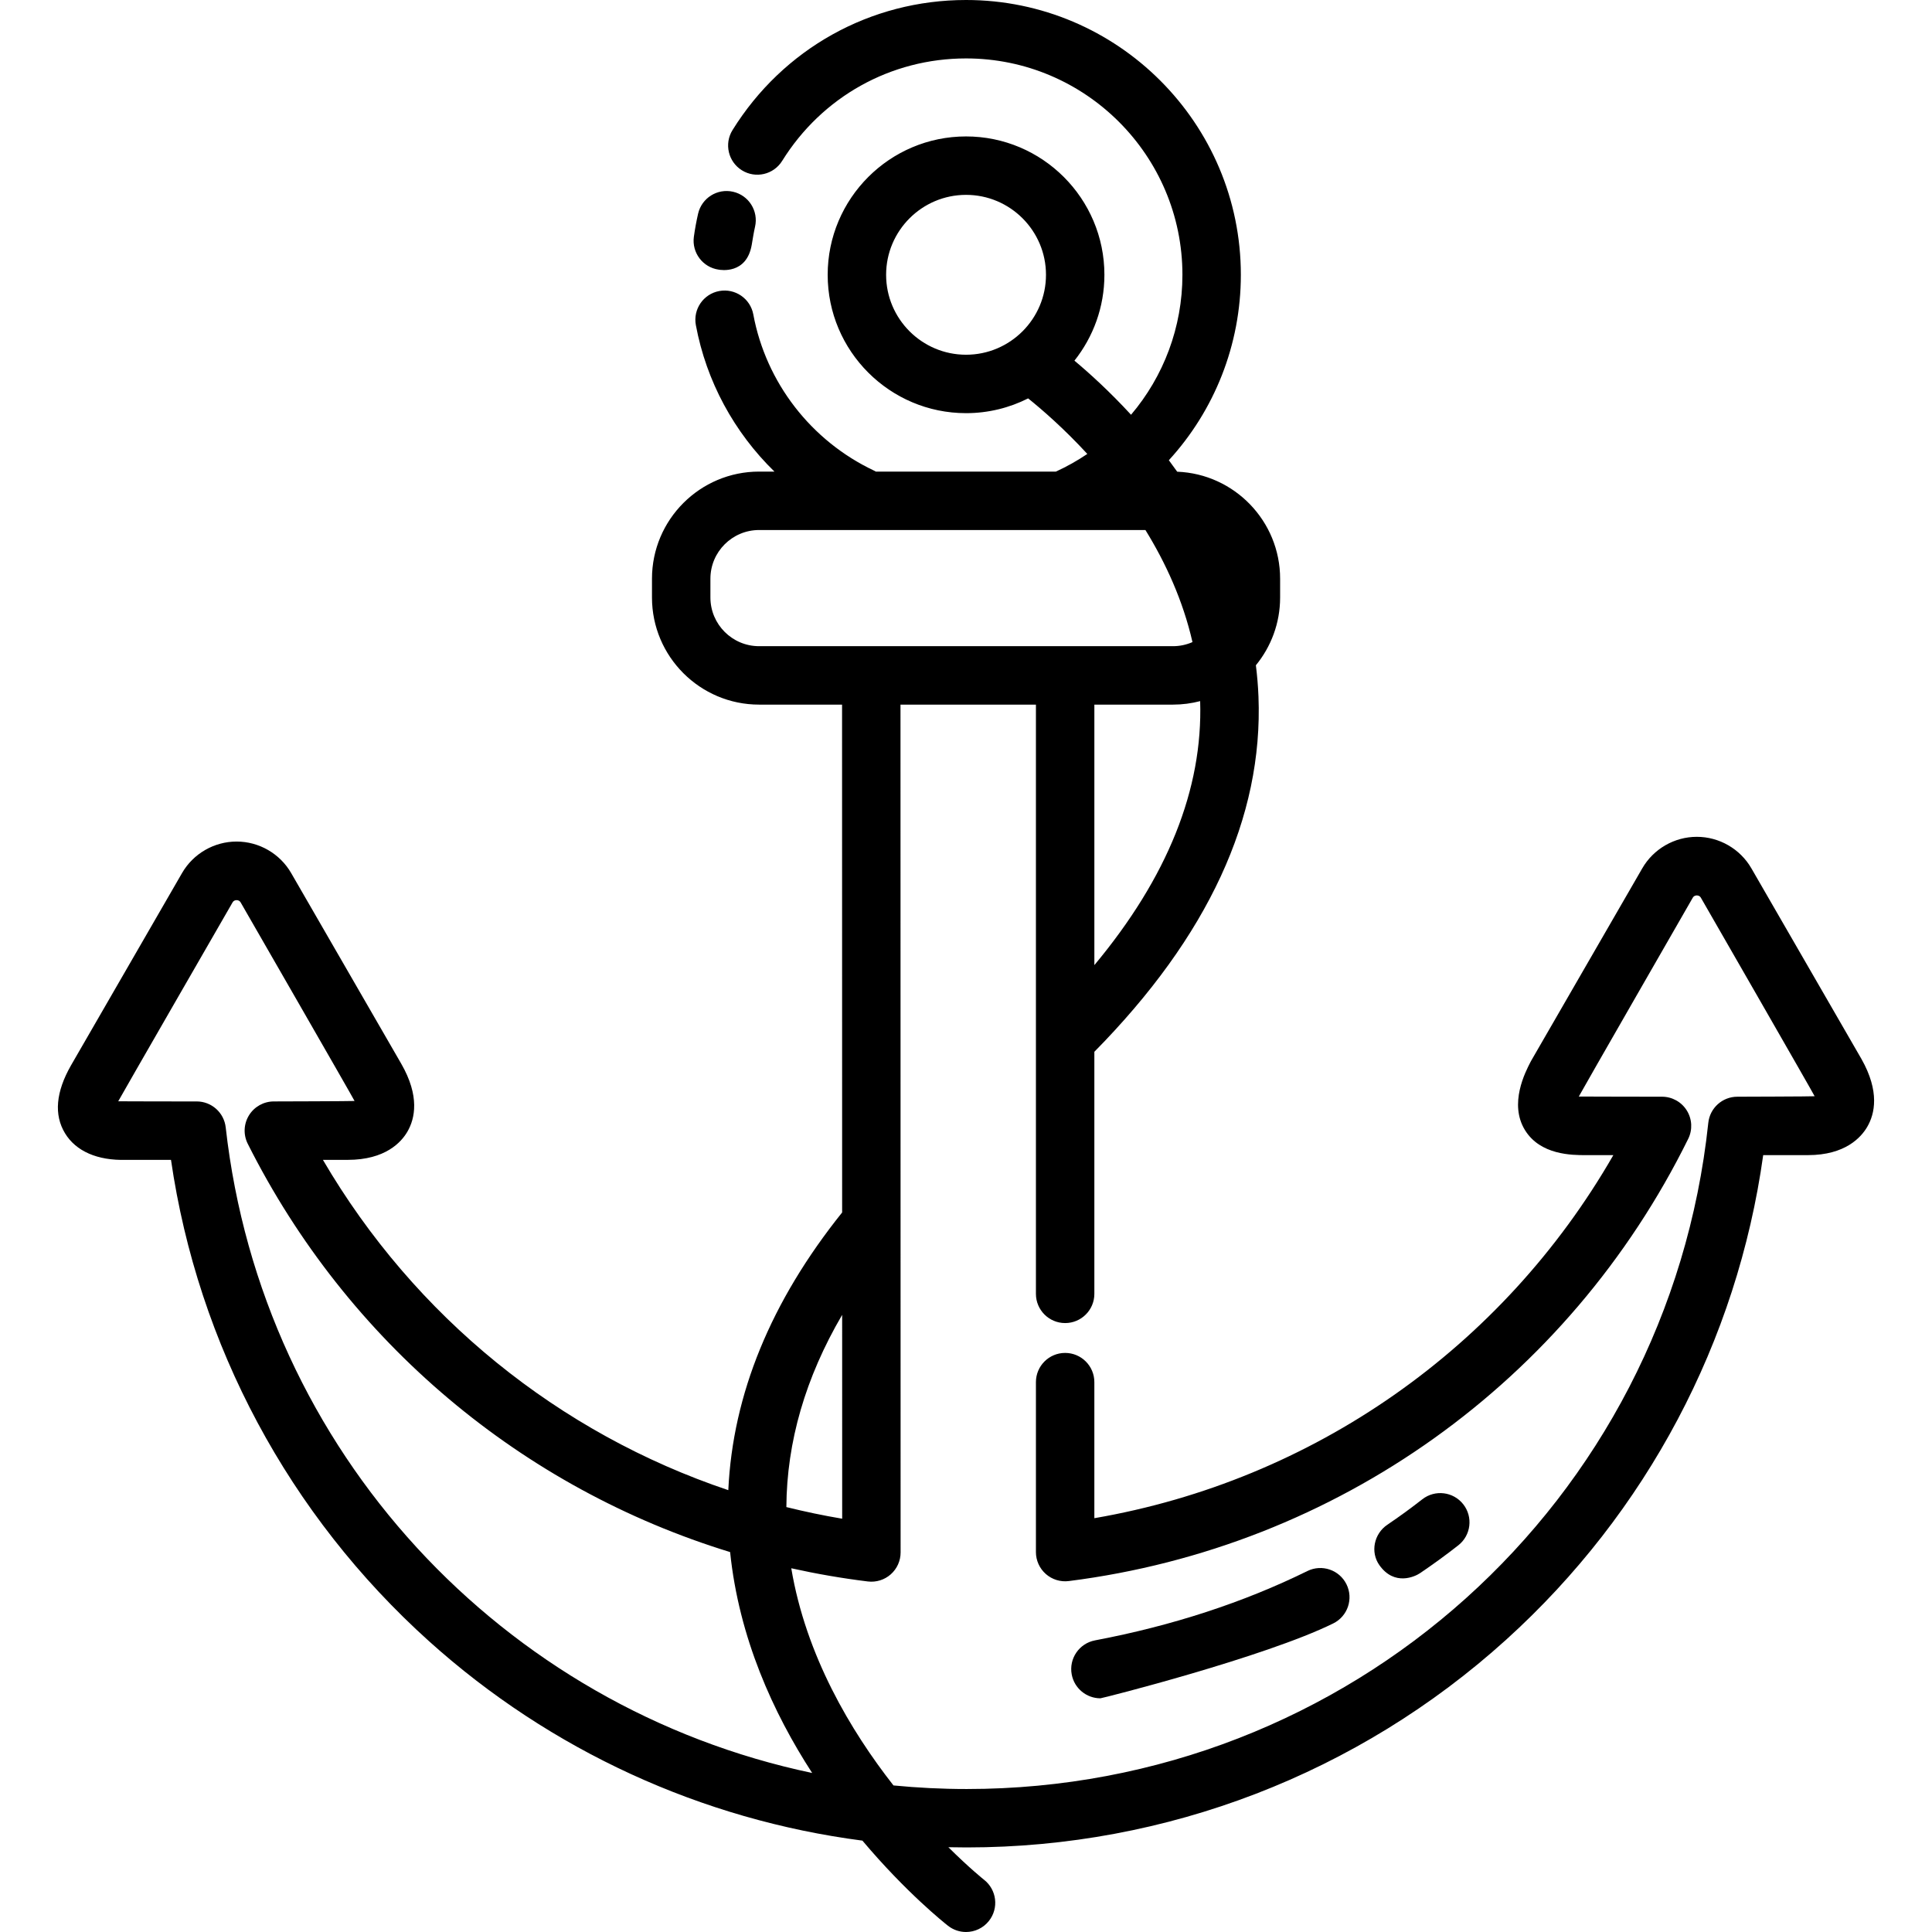
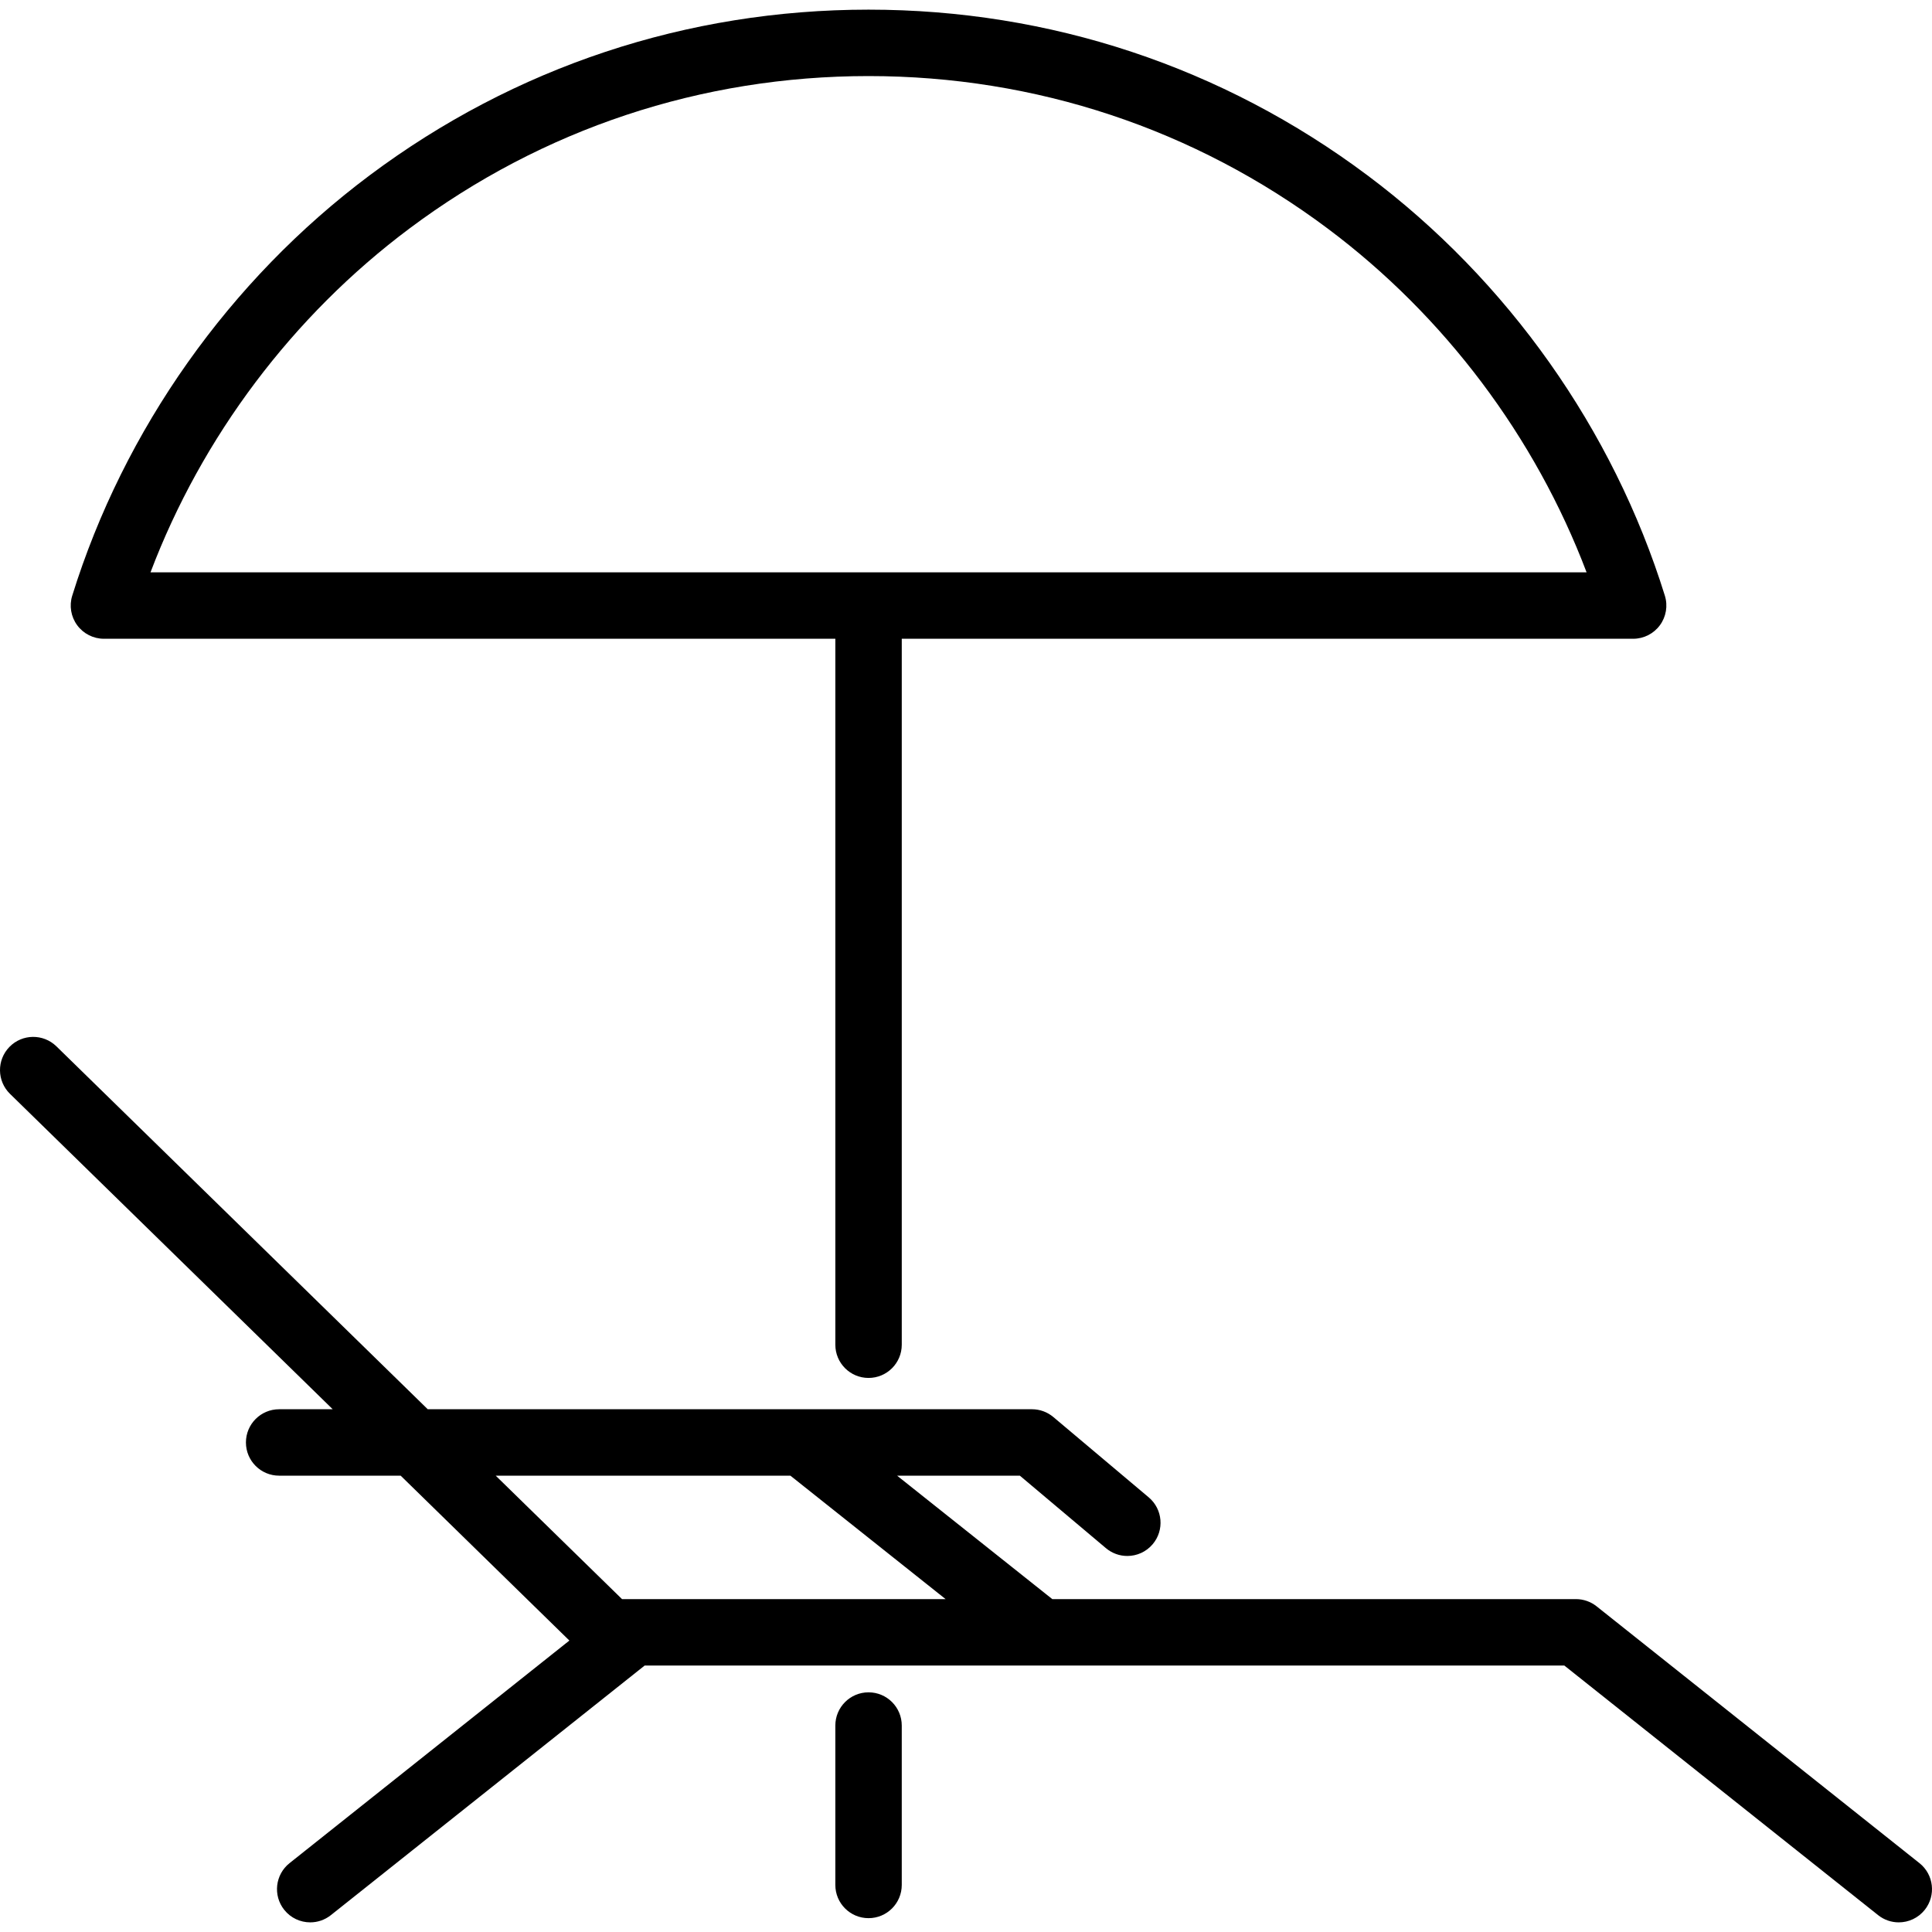
- <svg xmlns="http://www.w3.org/2000/svg" version="1.1" id="Layer_1" x="0px" y="0px" viewBox="0 0 511.999 511.999" style="enable-background:new 0 0 511.999 511.999;" xml:space="preserve">
+ <svg xmlns="http://www.w3.org/2000/svg" version="1.1" id="Capa_1" x="0px" y="0px" viewBox="0 0 436.304 436.304" style="enable-background:new 0 0 436.304 436.304;" xml:space="preserve">
  <g>
-     <g>
-       <path d="M194.265,50.815c-4.168-0.951-8.319,1.662-9.267,5.831c-0.455,2.001-0.83,4.044-1.114,6.078    c-0.589,4.235,2.365,8.147,6.599,8.738c0.362,0.051,7.378,1.363,8.737-6.598c0.271-1.592,0.517-3.208,0.875-4.782    C201.045,55.912,198.435,51.764,194.265,50.815z" />
-     </g>
-   </g>
-   <g>
-     <g>
-       <path d="M493.292,280.619l-29.16-50.507c-2.973-5.148-8.513-8.346-14.457-8.346c-5.945,0-11.485,3.199-14.457,8.347l-29.428,50.97    c-0.06,0.103-0.117,0.206-0.171,0.312c-1.42,2.745-5.743,11.097-1.516,18.045c4.066,6.683,12.53,6.683,16.143,6.683h7.304    c-29.336,51.041-79.558,86.235-137.536,96.213v-36.056c0-4.276-3.466-7.742-7.742-7.742c-4.276,0-7.742,3.466-7.742,7.742v45.037    c0,2.222,0.956,4.339,2.624,5.809c1.667,1.469,3.885,2.152,6.091,1.871c71.003-8.999,132.365-52.808,164.147-117.189    c1.184-2.4,1.046-5.241-0.367-7.514c-1.413-2.273-3.899-3.655-6.575-3.655c0,0-21.547-0.019-22.05-0.047    c0.215-0.531,30.227-52.737,30.227-52.737c0.43-0.746,1.664-0.745,2.094,0c0,0,29.984,52.126,30.175,52.659    c-0.452,0.072-20.482,0.126-20.482,0.126c-3.96,0-7.282,2.988-7.699,6.925c-10.678,100.645-95.162,176.542-196.52,176.542    c-6.547,0-13.022-0.325-19.416-0.949c-11.323-14.452-23.192-34.358-27.084-57.552c6.664,1.479,13.431,2.655,20.288,3.497    c2.202,0.269,4.413-0.417,6.074-1.887c1.661-1.47,2.612-3.581,2.612-5.799l-0.03-224.686h35.892v156.153    c0,4.276,3.466,7.742,7.742,7.742c4.276,0,7.742-3.466,7.742-7.742v-64.151c30.133-30.563,44.76-62.14,43.493-94.15    c-0.112-2.812-0.348-5.57-0.687-8.28c4.01-4.896,6.422-11.151,6.422-17.959v-4.98c0-15.279-12.137-27.773-27.275-28.359    c-0.732-1.034-1.47-2.047-2.212-3.04c12.043-13.159,19.082-30.549,19.082-49.14C328.838,32.669,296.169,0,256.013,0    c-25.332,0-48.467,12.886-61.887,34.469c-2.258,3.631-1.145,8.406,2.487,10.663c3.631,2.259,8.405,1.144,10.663-2.487    c10.574-17.009,28.794-27.162,48.737-27.162c31.618,0,57.341,25.723,57.341,57.341c0,13.894-4.996,26.938-13.617,37.09    c-5.639-6.128-10.958-10.953-15.003-14.337c4.967-6.258,7.945-14.162,7.945-22.753c0-20.219-16.449-36.668-36.668-36.668    c-20.219,0-36.668,16.449-36.668,36.668c0,20.218,16.449,36.667,36.668,36.667c5.915,0,11.502-1.416,16.455-3.914    c3.636,2.919,9.43,7.927,15.686,14.72c-2.614,1.768-5.394,3.336-8.326,4.679h-47.723c-0.167-0.095-0.334-0.191-0.511-0.275    c-16.664-7.879-28.61-23.348-31.959-41.376c-0.78-4.203-4.819-6.979-9.026-6.198c-4.203,0.78-6.979,4.822-6.198,9.026    c2.77,14.911,10.166,28.438,20.824,38.823h-4.065c-15.653,0-28.387,12.734-28.387,28.387v4.98    c0,15.653,12.734,28.387,28.387,28.387h21.987l0.019,134.587c-18.87,23.542-28.987,48.161-30.166,73.59    c-44.892-15.086-83.126-45.962-107.43-87.532h6.568c10.007,0,14.216-4.699,15.835-7.5c1.99-3.444,3.317-9.363-1.663-18.003    l-29.16-50.507c-2.973-5.148-8.513-8.346-14.457-8.346c-5.945,0-11.485,3.199-14.457,8.347L18.797,282.37    c-3.999,7.014-4.53,13.051-1.577,17.942c2.882,4.774,8.623,7.283,16.174,7.062h11.92c7.139,49.069,31.253,94.15,68.385,127.566    c32.255,29.026,72.277,47.299,114.851,52.845c11.562,13.724,21.708,21.8,22.688,22.567c1.416,1.109,3.097,1.646,4.765,1.646    c2.296,0,4.568-1.018,6.096-2.964c2.638-3.361,2.051-8.226-1.307-10.868c-0.139-0.109-3.953-3.158-9.461-8.635    c1.62,0.037,3.241,0.056,4.865,0.056c52.959,0,103.731-19.555,142.963-55.064c37.213-33.682,61.226-79.059,68.106-128.404h11.837    c0.004,0,0.01,0,0.018,0c9.876,0,14.085-4.692,15.715-7.488C496.839,295.196,498.203,289.289,493.292,280.619z M256.013,94.008    c-11.681,0.001-21.184-9.502-21.184-21.183s9.503-21.184,21.184-21.184s21.184,9.503,21.184,21.184    C277.197,84.505,267.694,94.008,256.013,94.008z M290.017,255.766v-69.036h20.84c2.486,0,4.897-0.323,7.196-0.926    C318.798,209.114,309.389,232.537,290.017,255.766z M201.169,171.246c-7.115,0-12.903-5.789-12.903-12.903v-4.98    c0-7.115,5.788-12.903,12.903-12.903h102.38c5.363,8.694,9.947,18.67,12.469,29.701c-1.582,0.694-3.326,1.085-5.161,1.085H201.169    z M223.178,348.451l0.007,54.021c-4.991-0.838-9.921-1.876-14.79-3.081C208.502,382.107,213.442,365.09,223.178,348.451z     M59.815,298.768c-0.44-3.916-3.752-6.878-7.693-6.878c0,0-20.326,0.004-20.79-0.038c0.202-0.475,30.323-52.746,30.323-52.746    c0.43-0.747,1.664-0.745,2.094,0c0,0,30.01,52.131,30.212,52.663c-0.47,0.07-21.388,0.122-21.388,0.122    c-2.686,0-5.18,1.391-6.589,3.678c-1.409,2.286-1.535,5.14-0.329,7.539c26.443,52.657,72.775,91.335,127.833,108.208    c2.351,22.75,11.438,42.656,21.743,58.541C133.38,452.638,69.477,384.811,59.815,298.768z" />
-     </g>
-   </g>
-   <g>
-     <g>
-       <path d="M356.837,419.862c-1.889-3.836-6.53-5.414-10.366-3.524c-16.892,8.32-35.829,14.503-56.285,18.377    c-4.201,0.796-6.963,4.846-6.167,9.048c0.704,3.714,3.952,6.303,7.598,6.303c0.477,0,43.549-10.899,61.695-19.838    C357.149,428.338,358.727,423.698,356.837,419.862z" />
-     </g>
-   </g>
-   <g>
-     <g>
-       <path d="M387.783,398.654c-2.637-3.365-7.503-3.956-10.869-1.319c-2.961,2.319-6.075,4.586-9.256,6.738    c-3.543,2.395-4.566,7.272-2.078,10.75c3.981,5.565,9.421,2.976,10.75,2.077c3.481-2.354,6.889-4.835,10.134-7.377    C389.829,406.886,390.42,402.02,387.783,398.654z" />
-     </g>
+     <path d="M433.473,420.754l-72.913-57.997c-1.327-1.056-2.973-1.63-4.669-1.63H237.639l-35.048-27.877h27.722l19.441,16.372   c1.407,1.185,3.121,1.763,4.827,1.763c2.136,0,4.258-0.908,5.741-2.669c2.668-3.168,2.262-7.9-0.906-10.568l-21.535-18.135   c-1.353-1.139-3.063-1.763-4.831-1.763H96.597l-83.855-81.952c-2.963-2.896-7.711-2.841-10.606,0.122   c-2.895,2.962-2.84,7.711,0.122,10.606l72.878,71.225H63.038c-4.143,0-7.5,3.358-7.5,7.5s3.357,7.5,7.5,7.5h27.446l38.099,37.235   l-63.198,50.27c-3.241,2.579-3.779,7.297-1.2,10.539c1.48,1.861,3.667,2.832,5.874,2.832c1.636,0,3.284-0.533,4.664-1.631   l70.863-56.367h207.685l70.863,56.367c1.38,1.098,3.027,1.631,4.664,1.631c2.207,0,4.394-0.97,5.874-2.832   C437.252,428.051,436.714,423.333,433.473,420.754z M178.494,333.249l35.049,27.877H140.47l-28.525-27.877H178.494z" />
+     <path d="M23.474,144.252h165.171v159.428c0,4.142,3.357,7.5,7.5,7.5s7.5-3.358,7.5-7.5V144.252h165.17   c2.384,0,4.626-1.133,6.039-3.053s1.83-4.396,1.123-6.673c-11.665-37.542-35.515-71.253-67.154-94.922   C276.094,15.121,237.13,2.179,196.144,2.179c-40.986,0-79.949,12.941-112.678,37.424c-31.64,23.669-55.489,57.38-67.155,94.922   c-0.707,2.276-0.291,4.753,1.123,6.673C18.848,143.118,21.09,144.252,23.474,144.252z M92.452,51.615   c30.114-22.528,65.971-34.436,103.692-34.436s73.577,11.908,103.692,34.436c26.367,19.725,46.854,47.016,58.463,77.637H33.988   C45.598,98.63,66.085,71.339,92.452,51.615z" />
+     <path d="M196.144,382.179c-4.143,0-7.5,3.358-7.5,7.5v36c0,4.142,3.357,7.5,7.5,7.5s7.5-3.358,7.5-7.5v-36   C203.644,385.537,200.287,382.179,196.144,382.179z" />
  </g>
  <g>
</g>
  <g>
</g>
  <g>
</g>
  <g>
</g>
  <g>
</g>
  <g>
</g>
  <g>
</g>
  <g>
</g>
  <g>
</g>
  <g>
</g>
  <g>
</g>
  <g>
</g>
  <g>
</g>
  <g>
</g>
  <g>
</g>
</svg>
